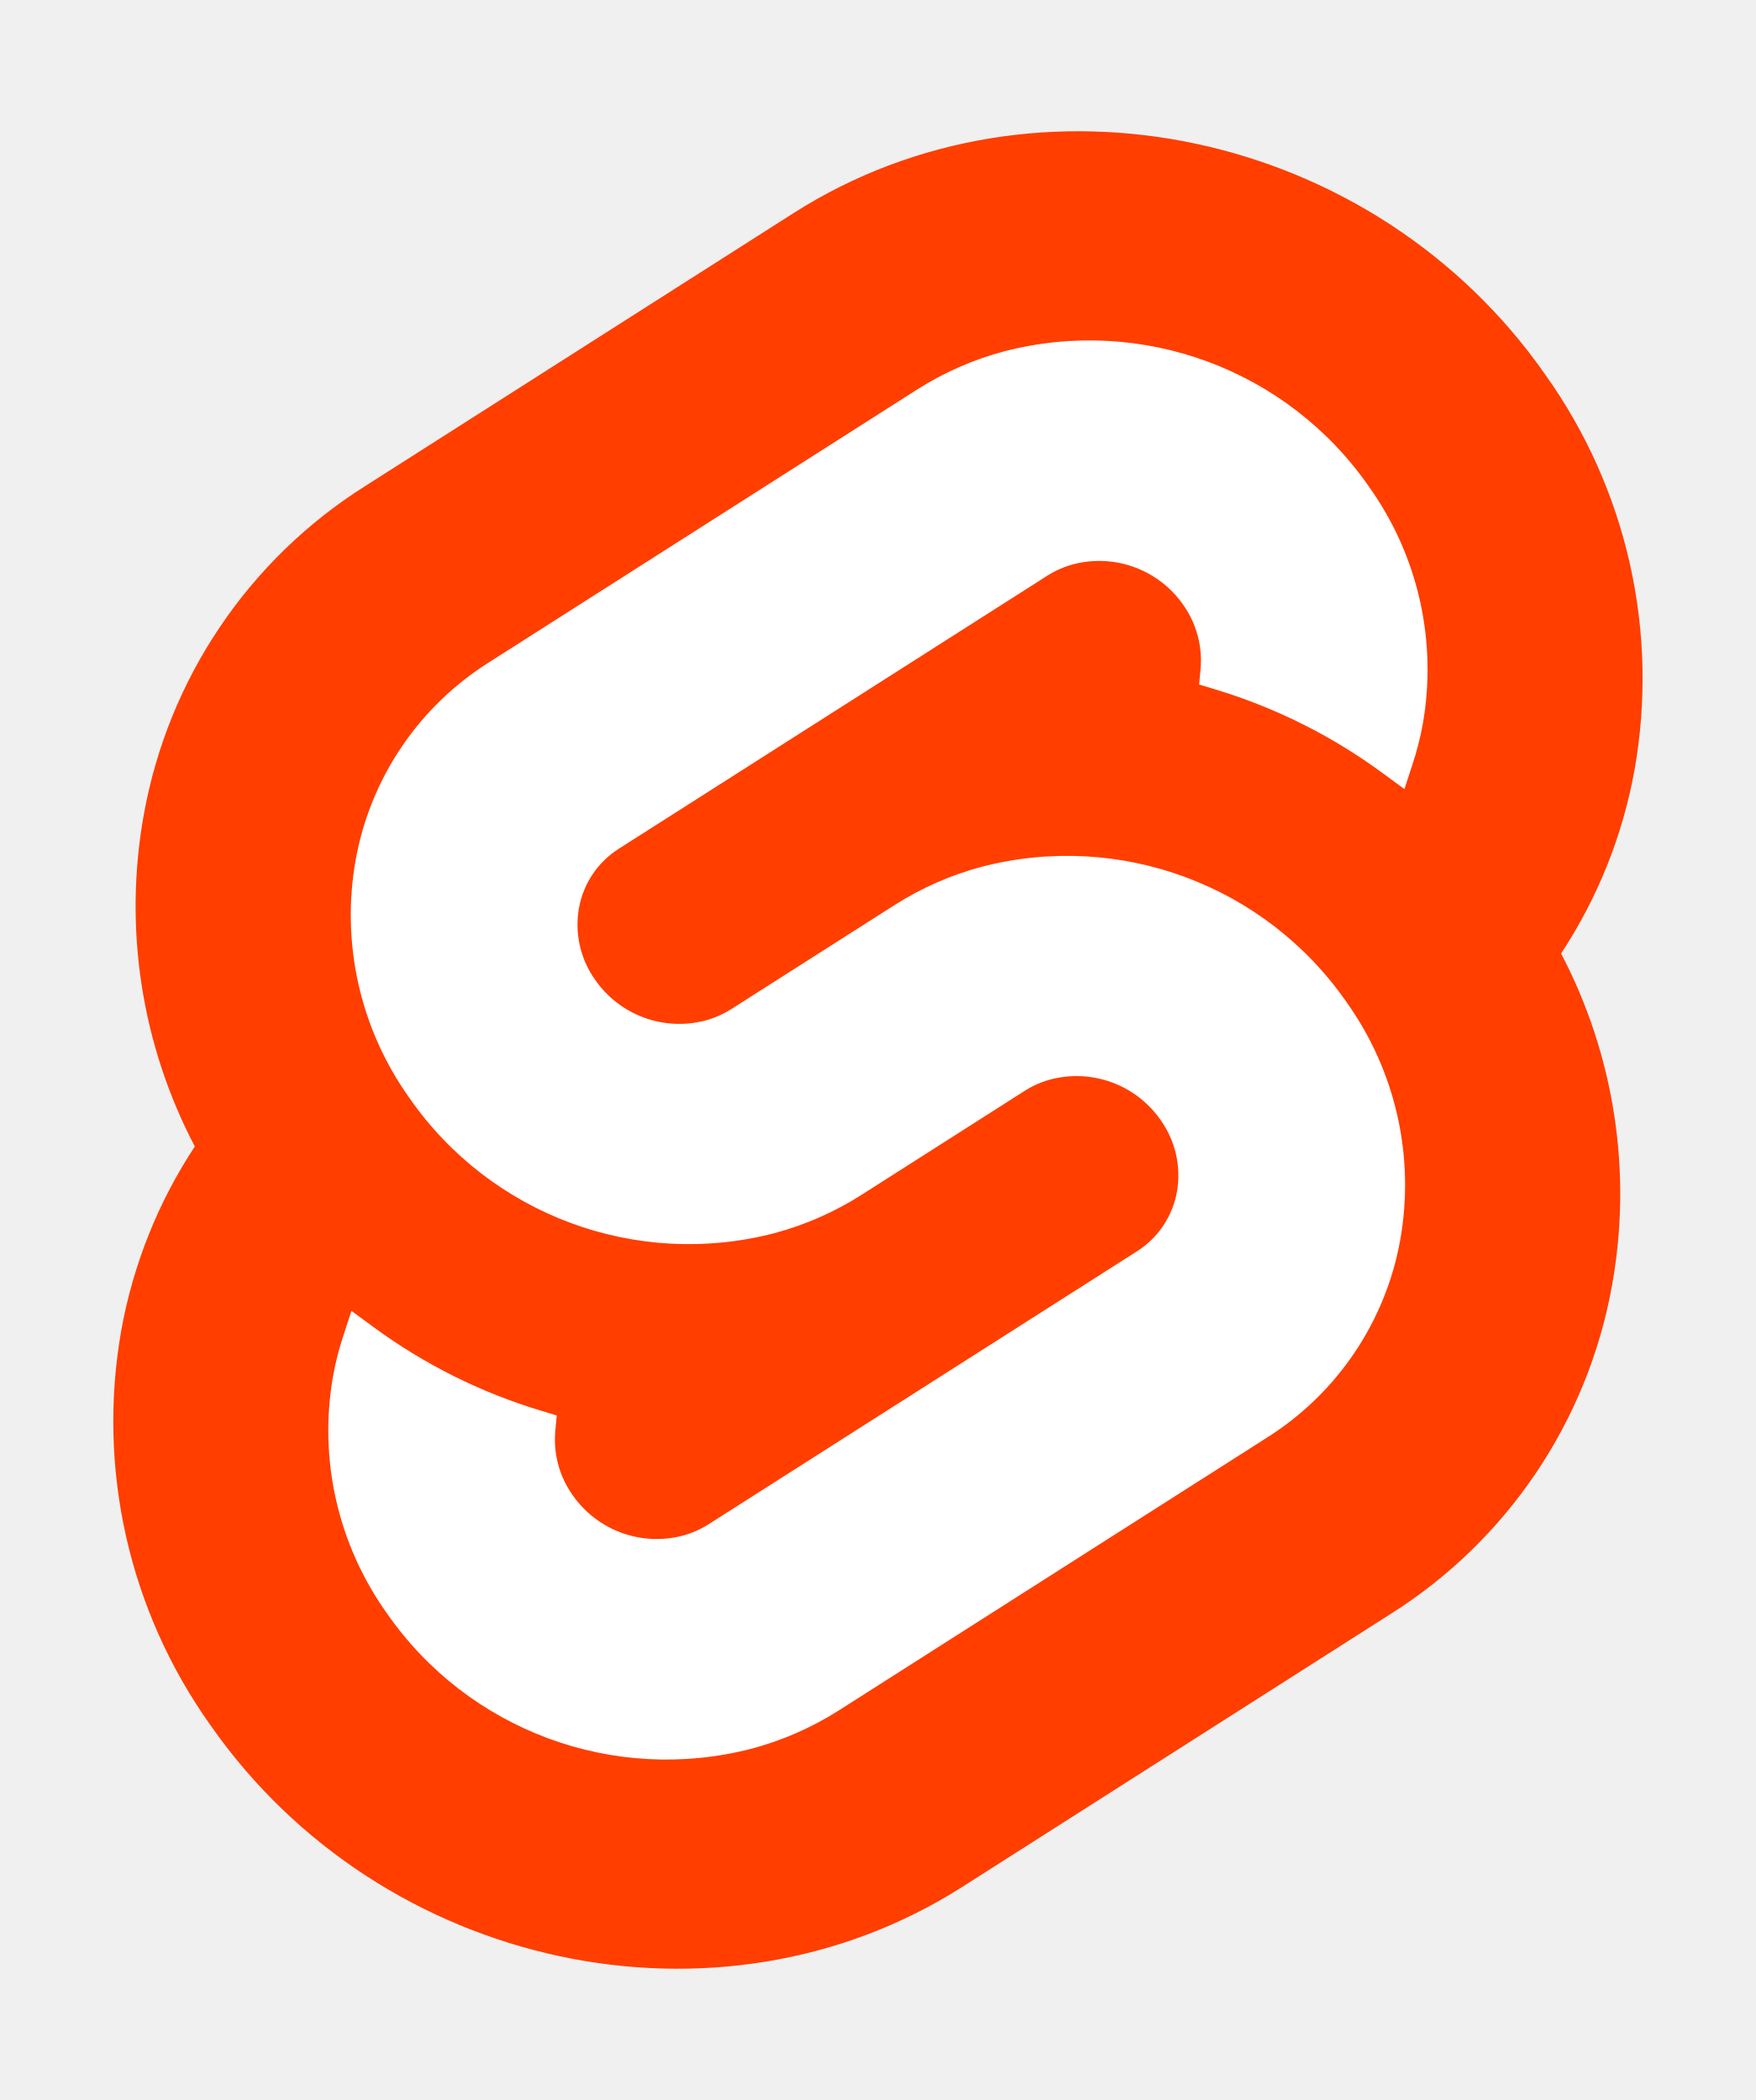
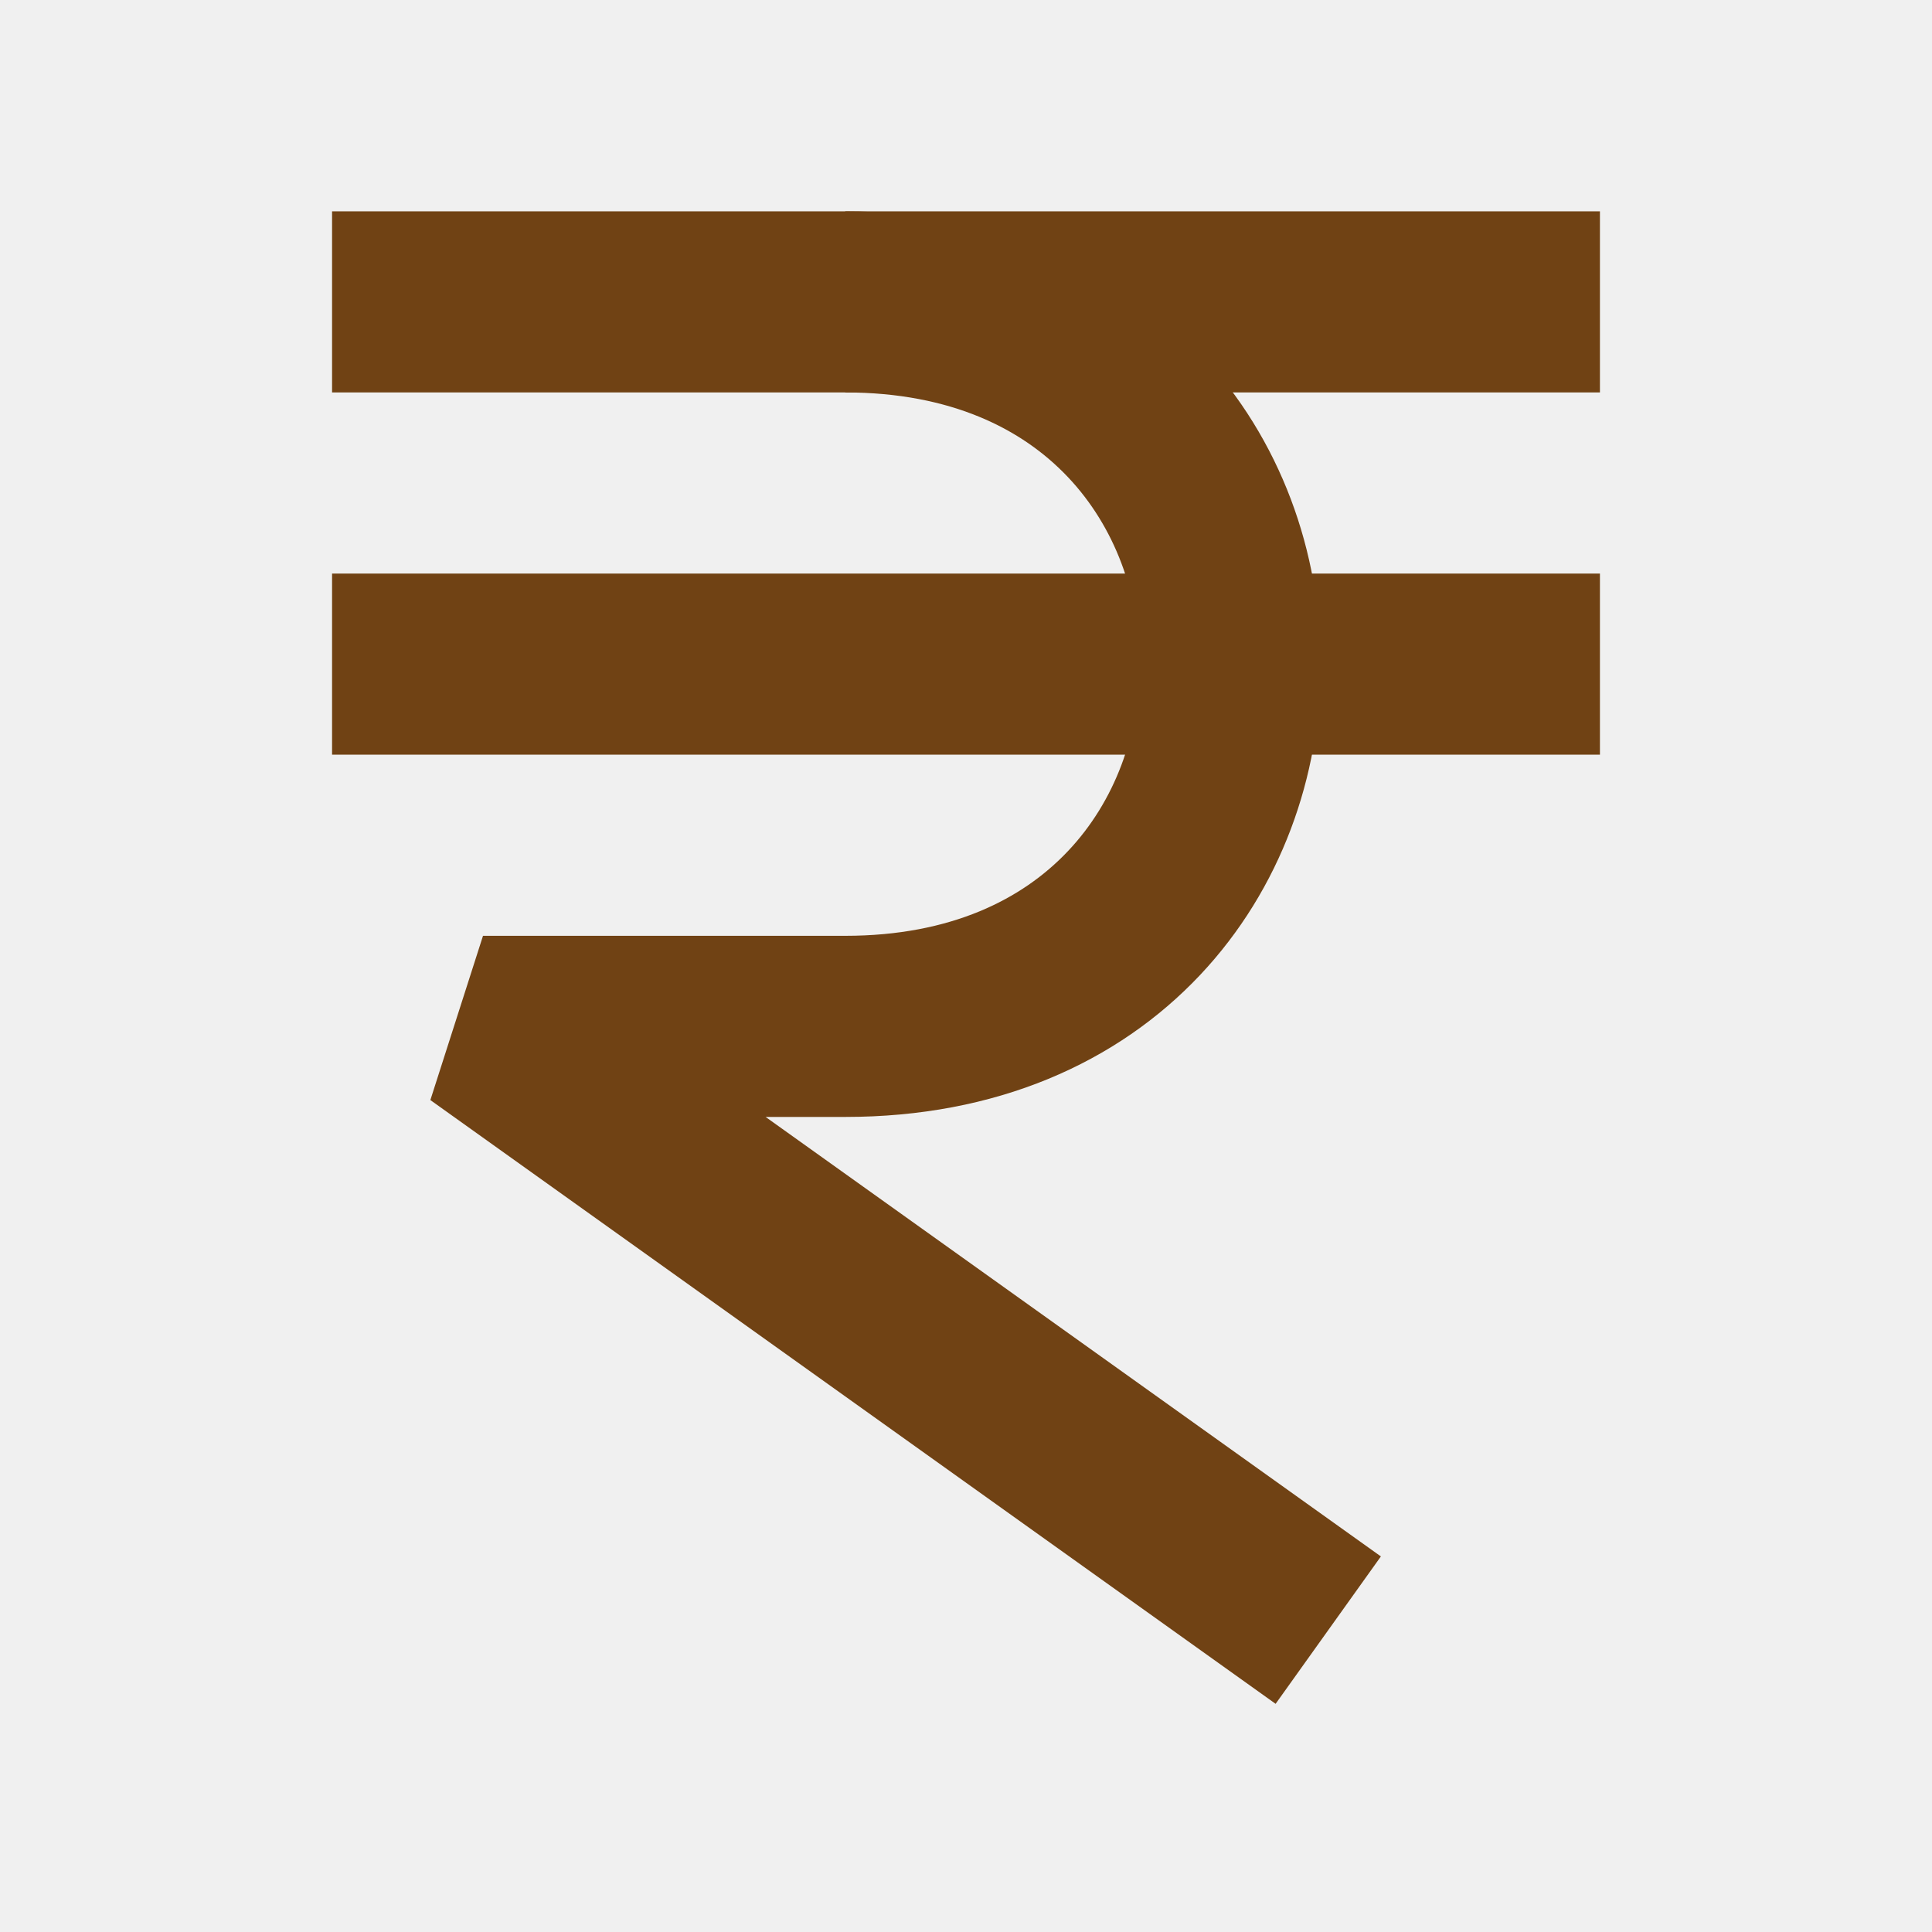
- <svg xmlns="http://www.w3.org/2000/svg" width="107" height="128" viewBox="0 0 107 128">
-   <path d="M94.157 22.819c-10.4-14.885-30.94-19.297-45.792-9.835L22.282 29.608A29.92 29.92 0 0 0 8.764 49.65a31.5 31.5 0 0 0 3.108 20.231 30 30 0 0 0-4.477 11.183 31.9 31.9 0 0 0 5.448 24.116c10.402 14.887 30.942 19.297 45.791 9.835l26.083-16.624A29.92 29.92 0 0 0 98.235 78.35a31.53 31.53 0 0 0-3.105-20.232 30 30 0 0 0 4.474-11.182 31.88 31.88 0 0 0-5.447-24.116" style="fill:#ff3e00" />
-   <path d="M45.817 106.582a20.72 20.72 0 0 1-22.237-8.243 19.17 19.17 0 0 1-3.277-14.503 18 18 0 0 1 .624-2.435l.49-1.498 1.337.981a33.6 33.6 0 0 0 10.203 5.098l.97.294-.09.968a5.85 5.85 0 0 0 1.052 3.878 6.24 6.24 0 0 0 6.695 2.485 5.8 5.8 0 0 0 1.603-.704L69.27 76.28a5.43 5.43 0 0 0 2.45-3.631 5.8 5.8 0 0 0-.987-4.371 6.24 6.24 0 0 0-6.698-2.487 5.7 5.7 0 0 0-1.6.704l-9.953 6.345a19 19 0 0 1-5.296 2.326 20.72 20.72 0 0 1-22.237-8.243 19.17 19.17 0 0 1-3.277-14.502 17.99 17.99 0 0 1 8.13-12.052l26.081-16.623a19 19 0 0 1 5.3-2.329 20.72 20.72 0 0 1 22.237 8.243 19.17 19.17 0 0 1 3.277 14.503 18 18 0 0 1-.624 2.435l-.49 1.498-1.337-.98a33.6 33.6 0 0 0-10.203-5.1l-.97-.294.09-.968a5.86 5.86 0 0 0-1.052-3.878 6.24 6.24 0 0 0-6.696-2.485 5.8 5.8 0 0 0-1.602.704L37.73 51.72a5.42 5.42 0 0 0-2.449 3.63 5.79 5.79 0 0 0 .986 4.372 6.24 6.24 0 0 0 6.698 2.486 5.8 5.8 0 0 0 1.602-.704l9.952-6.342a19 19 0 0 1 5.295-2.328 20.72 20.72 0 0 1 22.237 8.242 19.17 19.17 0 0 1 3.277 14.503 18 18 0 0 1-8.13 12.053l-26.081 16.622a19 19 0 0 1-5.3 2.328" style="fill:#fff" />
+ <svg xmlns="http://www.w3.org/2000/svg" viewBox="0 3 64 64">
+   <style>g{stroke:#704214}@media (prefers-color-scheme:dark){g{stroke:#c8a27a}}</style>
+   <g fill="none" stroke-width="6" stroke-linejoin="bevel">
+     <path d="M14 13H50M14 25H50" stroke-linecap="square" />
+     <path d="M28 13C45 13 45 37 28 37H16L44 57" />
+   </g>
</svg>
